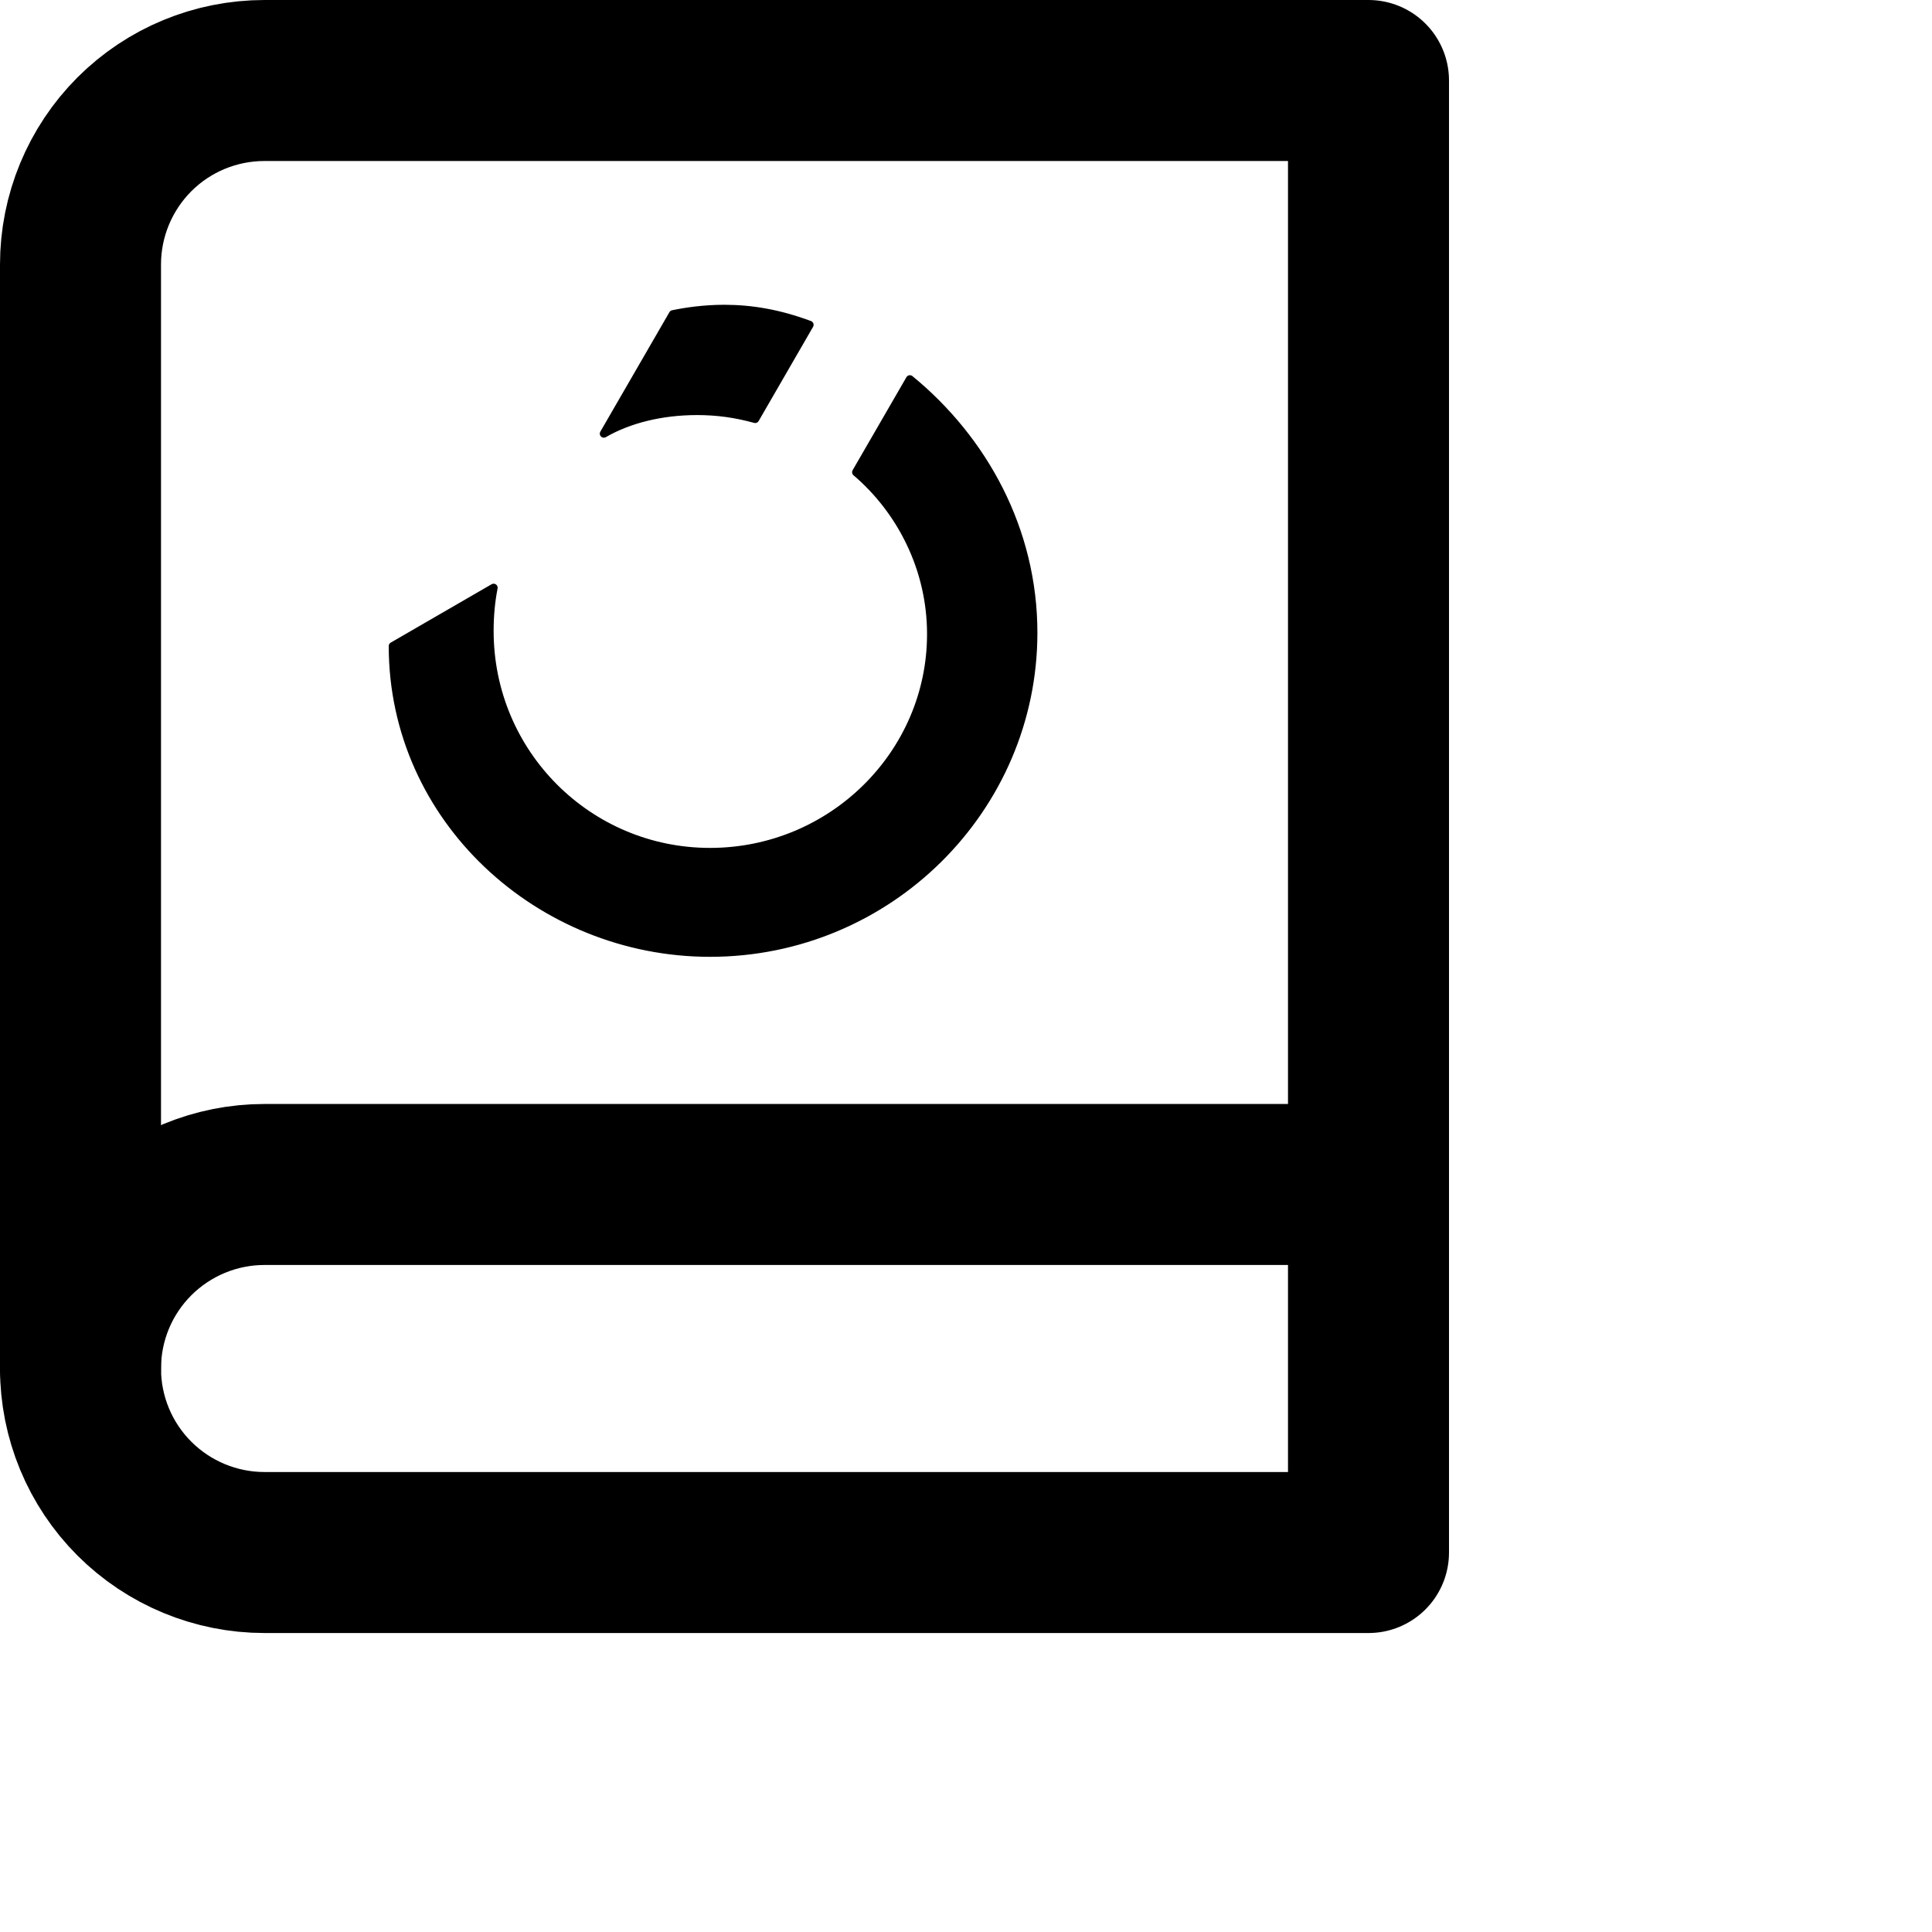
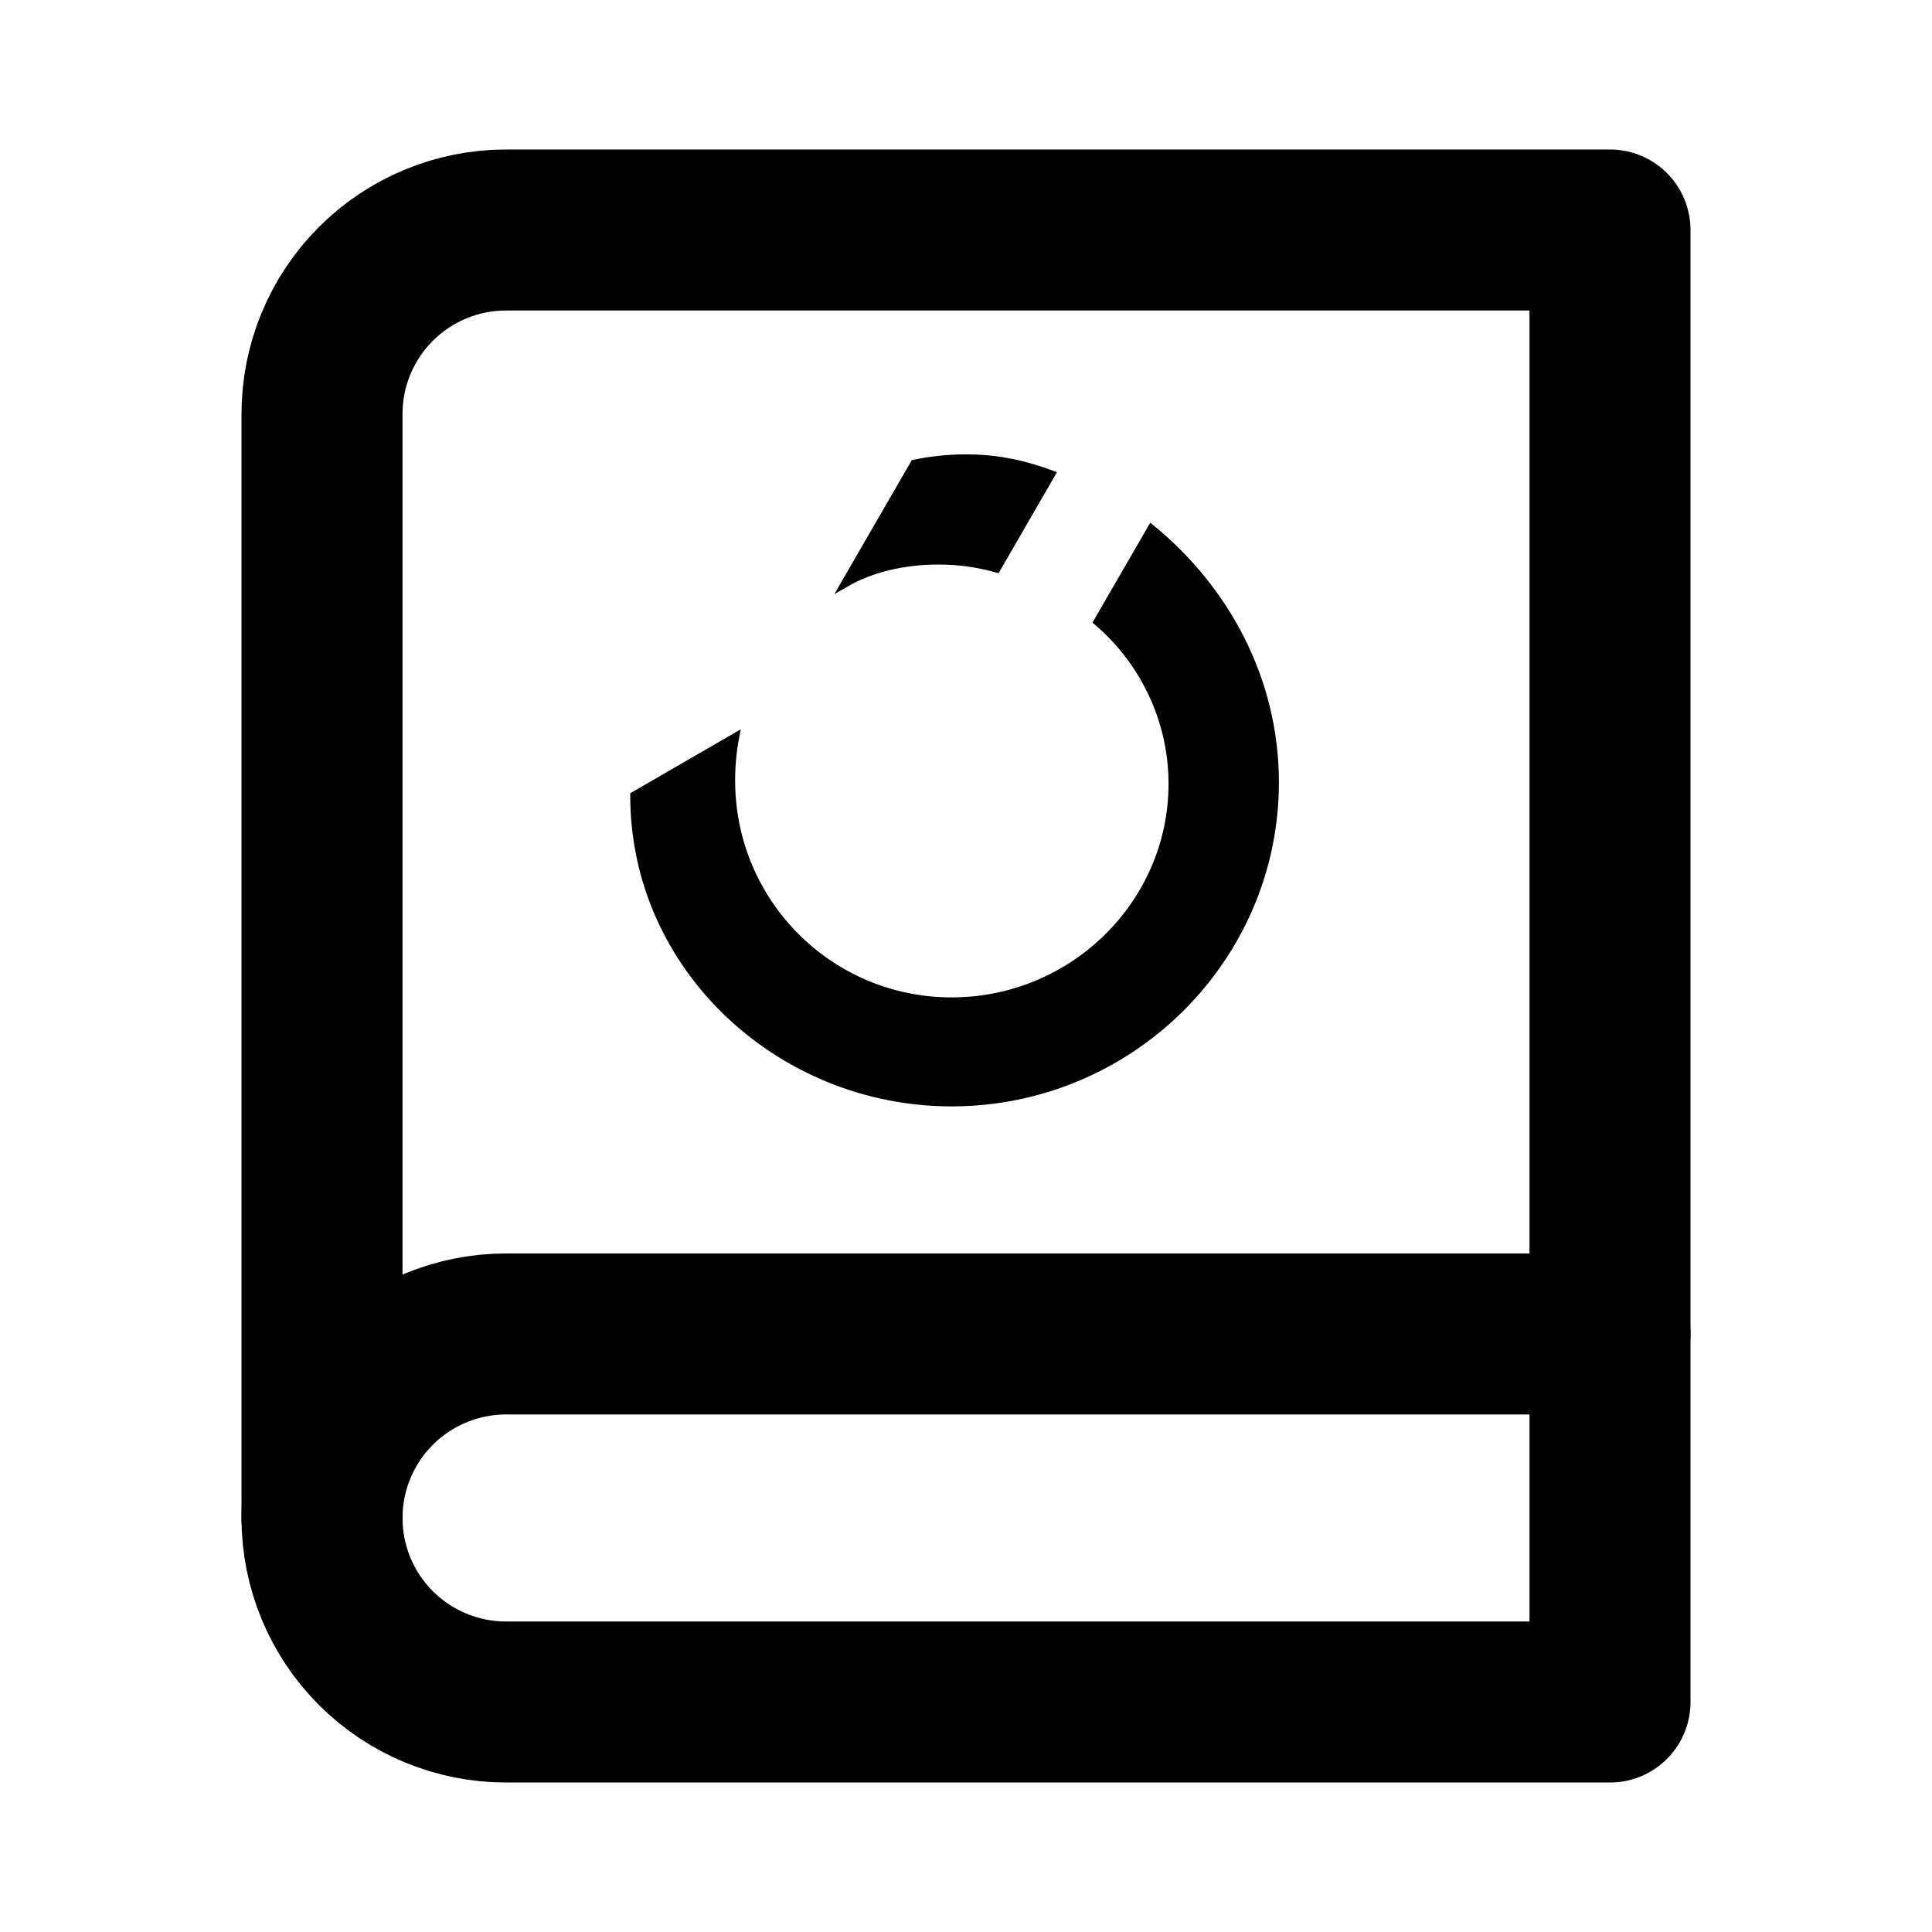
- <svg xmlns="http://www.w3.org/2000/svg" width="24" height="24" viewBox="0 0 24 24" fill="none" stroke="currentColor" stroke-width="2" stroke-linecap="round" stroke-linejoin="round">
-   <path d="M17 1v18.286h-13.714c-.606 0 -1.188 -.241 -1.617 -.67c-.429 -.429 -.669 -1.01 -.669 -1.616v-13.714c0 -.606 .241 -1.188 .669 -1.617c.429 -.429 1.01 -.669 1.617 -.669h13.714z" stroke="currentColor" stroke-width="2" stroke-linecap="round" stroke-linejoin="round" />
-   <path d="M17 14.714h-13.714c-.606 0 -1.188 .241 -1.617 .67c-.429 .429 -.669 1.01 -.669 1.616" stroke="currentColor" stroke-width="2" stroke-linecap="round" stroke-linejoin="round" />
-   <path d="M4.879 8.026c0 2.145 1.823 3.81 3.941 3.81c2.218 0 4.016 -1.789 4.017 -3.975c0 -1.278 -.619 -2.4 -1.534 -3.15l-.668 1.155c.552 .47 .932 1.196 .931 2.012c0 1.484 -1.229 2.705 -2.746 2.705c-1.509 0 -2.738 -1.221 -2.738 -2.746c0 -.182 .016 -.363 .05 -.536l-1.253 .725zm5.178 -3.991c-.379 -.141 -.717 -.198 -1.055 -.199c-.256 0 -.479 .033 -.643 .067l-.858 1.484c.313 -.181 .717 -.28 1.155 -.281c.256 0 .486 .033 .725 .099l.676 -1.17z" fill="currentColor" stroke="currentColor" stroke-width="0.1" />
+ <svg xmlns="http://www.w3.org/2000/svg" width="24" height="24" viewBox="0 0 24 24" fill="none">
+   <path d="M20 2.857V21.143H6.286C5.68 21.143 5.098 20.902 4.669 20.473C4.241 20.045 4 19.463 4 18.857V5.143C4 4.537 4.241 3.955 4.669 3.527C5.098 3.098 5.68 2.857 6.286 2.857H20Z" stroke="currentColor" stroke-width="2" stroke-linecap="round" stroke-linejoin="round" />
+   <path d="M20 16.571H6.286C5.68 16.571 5.098 16.812 4.669 17.241C4.241 17.67 4 18.251 4 18.857" stroke="currentColor" stroke-width="2" stroke-linecap="round" stroke-linejoin="round" />
+   <path d="M7.879 9.883C7.879 12.028 9.701 13.694 11.82 13.694C14.039 13.694 15.837 11.904 15.837 9.719C15.837 8.44 15.218 7.318 14.303 6.569L13.635 7.723C14.187 8.193 14.566 8.919 14.566 9.736C14.566 11.22 13.338 12.44 11.82 12.44C10.311 12.44 9.082 11.22 9.082 9.694C9.082 9.513 9.099 9.332 9.132 9.158L7.879 9.883ZM13.057 5.892C12.678 5.751 12.34 5.694 12.002 5.694C11.746 5.694 11.524 5.726 11.359 5.76L10.501 7.244C10.814 7.063 11.218 6.963 11.656 6.963C11.911 6.963 12.142 6.996 12.381 7.062L13.057 5.892Z" fill="currentColor" stroke="currentColor" stroke-width="0.1" />
</svg>
